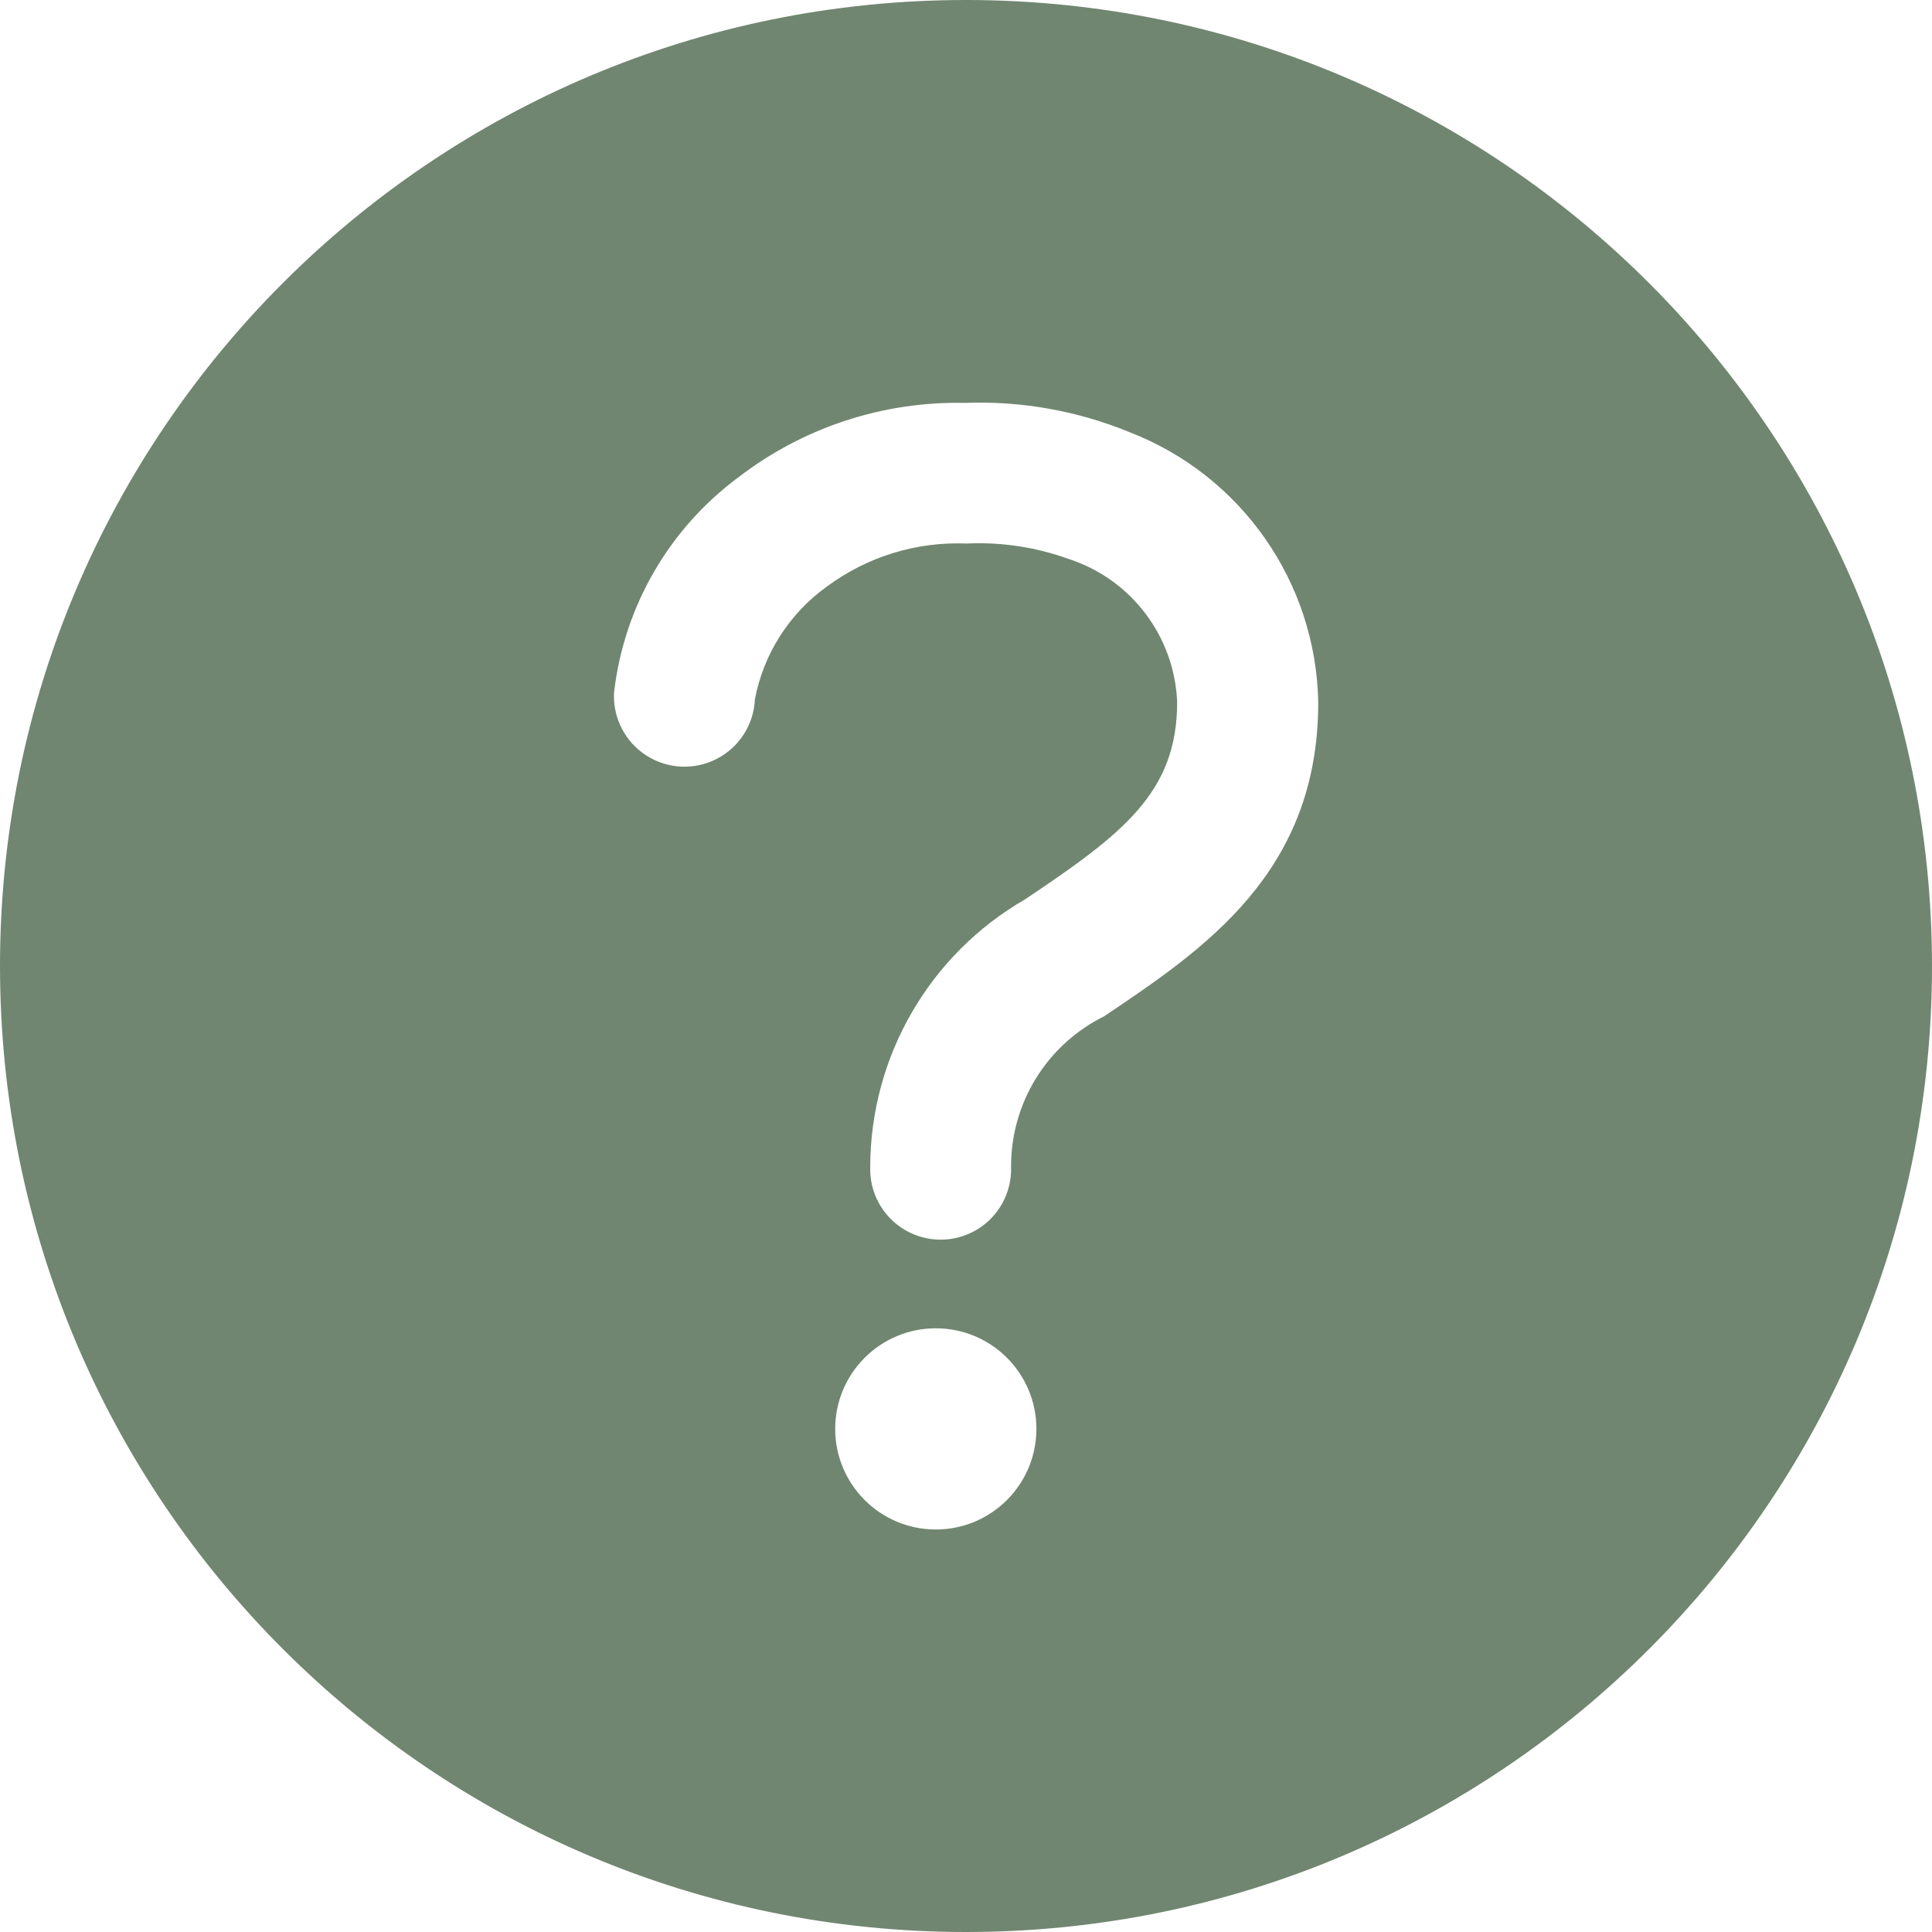
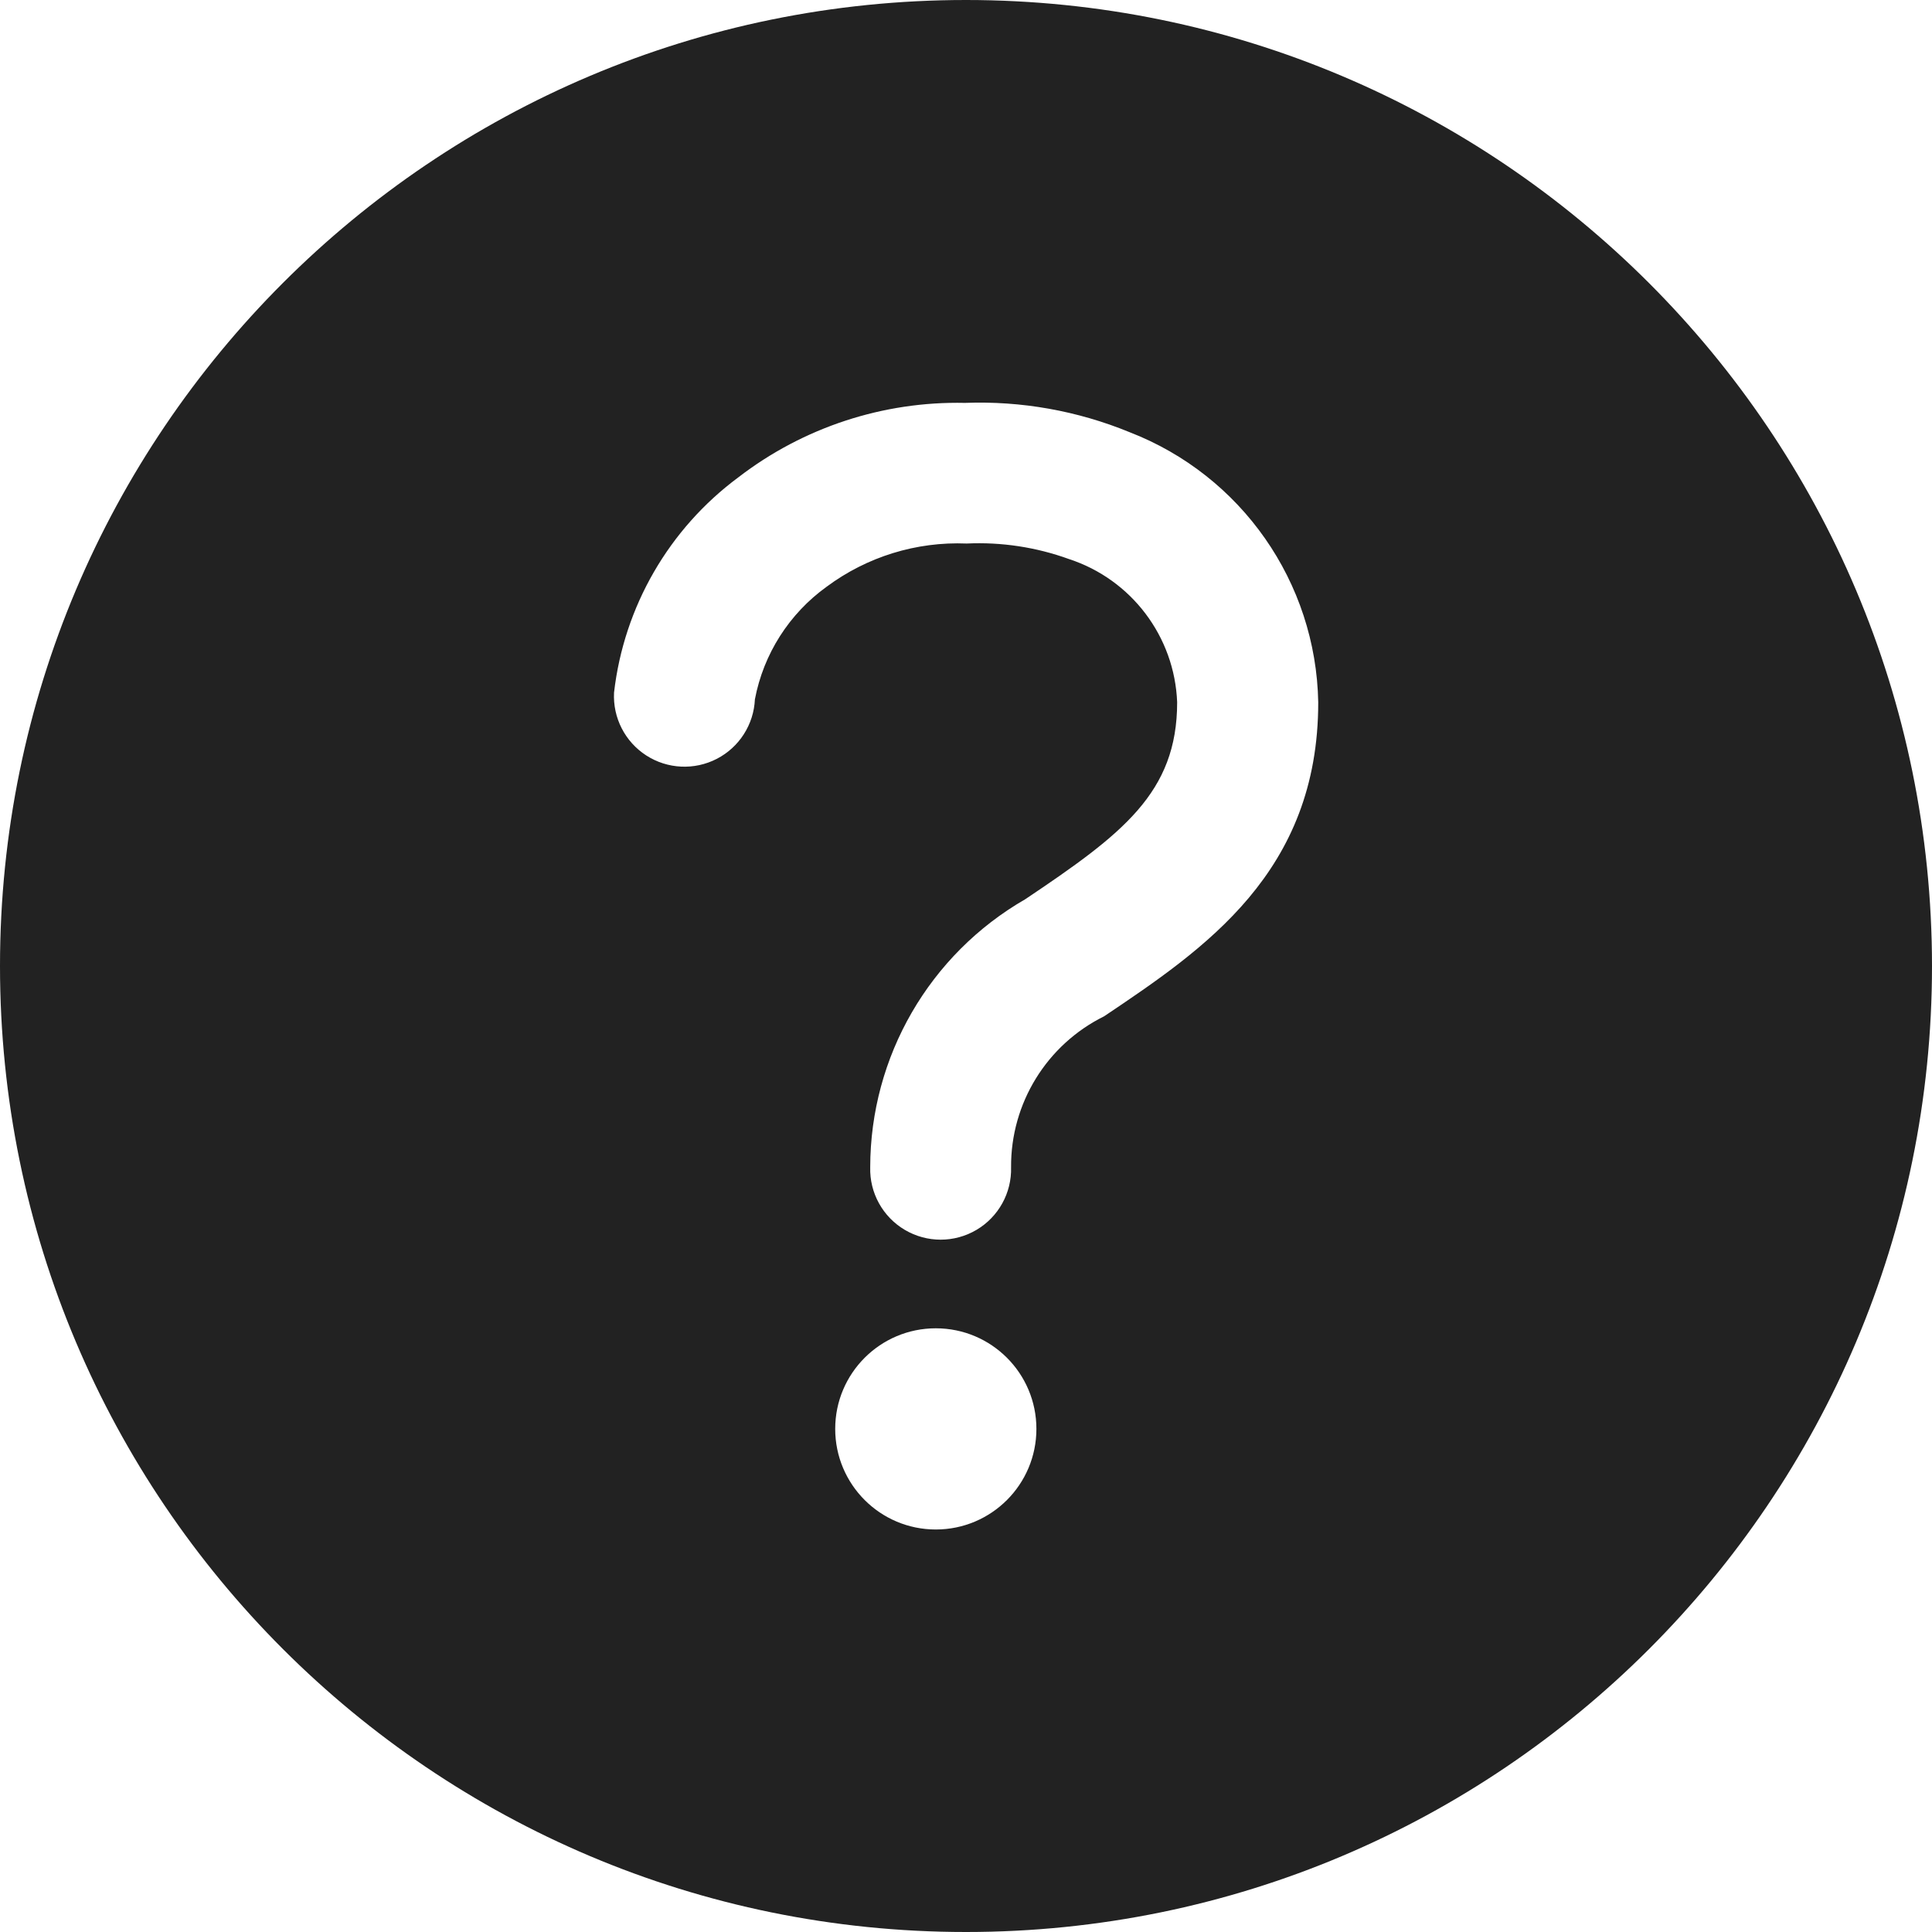
<svg xmlns="http://www.w3.org/2000/svg" width="35.318" height="35.318">
-   <path d="M17.659 0a17.659 17.659 0 1017.659 17.659A17.664 17.664 0 0017.659 0zm-.552 27.96a1.839 1.839 0 111.839-1.839 1.839 1.839 0 01-1.839 1.839zm3.076-9.381a3.055 3.055 0 00-1.7 2.759 1.288 1.288 0 11-2.575 0 5.659 5.659 0 012.835-4.9c1.773-1.19 2.776-1.944 2.776-3.6a2.871 2.871 0 00-1.977-2.618 4.83 4.83 0 00-1.871-.284 4.014 4.014 0 00-2.56.79 3.292 3.292 0 00-1.311 2.058 1.289 1.289 0 11-2.575-.124A5.71 5.71 0 0113.5 8.724a6.558 6.558 0 014.139-1.359 7.209 7.209 0 013.009.535 5.4 5.4 0 013.45 4.937c.002 3.111-2.08 4.509-3.915 5.742z" fill="#708670" />
+   <path d="M17.659 0a17.659 17.659 0 1017.659 17.659A17.664 17.664 0 0017.659 0zm-.552 27.96a1.839 1.839 0 111.839-1.839 1.839 1.839 0 01-1.839 1.839zm3.076-9.381a3.055 3.055 0 00-1.7 2.759 1.288 1.288 0 11-2.575 0 5.659 5.659 0 012.835-4.9c1.773-1.19 2.776-1.944 2.776-3.6a2.871 2.871 0 00-1.977-2.618 4.83 4.83 0 00-1.871-.284 4.014 4.014 0 00-2.56.79 3.292 3.292 0 00-1.311 2.058 1.289 1.289 0 11-2.575-.124A5.71 5.71 0 0113.5 8.724a6.558 6.558 0 014.139-1.359 7.209 7.209 0 013.009.535 5.4 5.4 0 013.45 4.937c.002 3.111-2.08 4.509-3.915 5.742z" fill="#222222" />
</svg>
